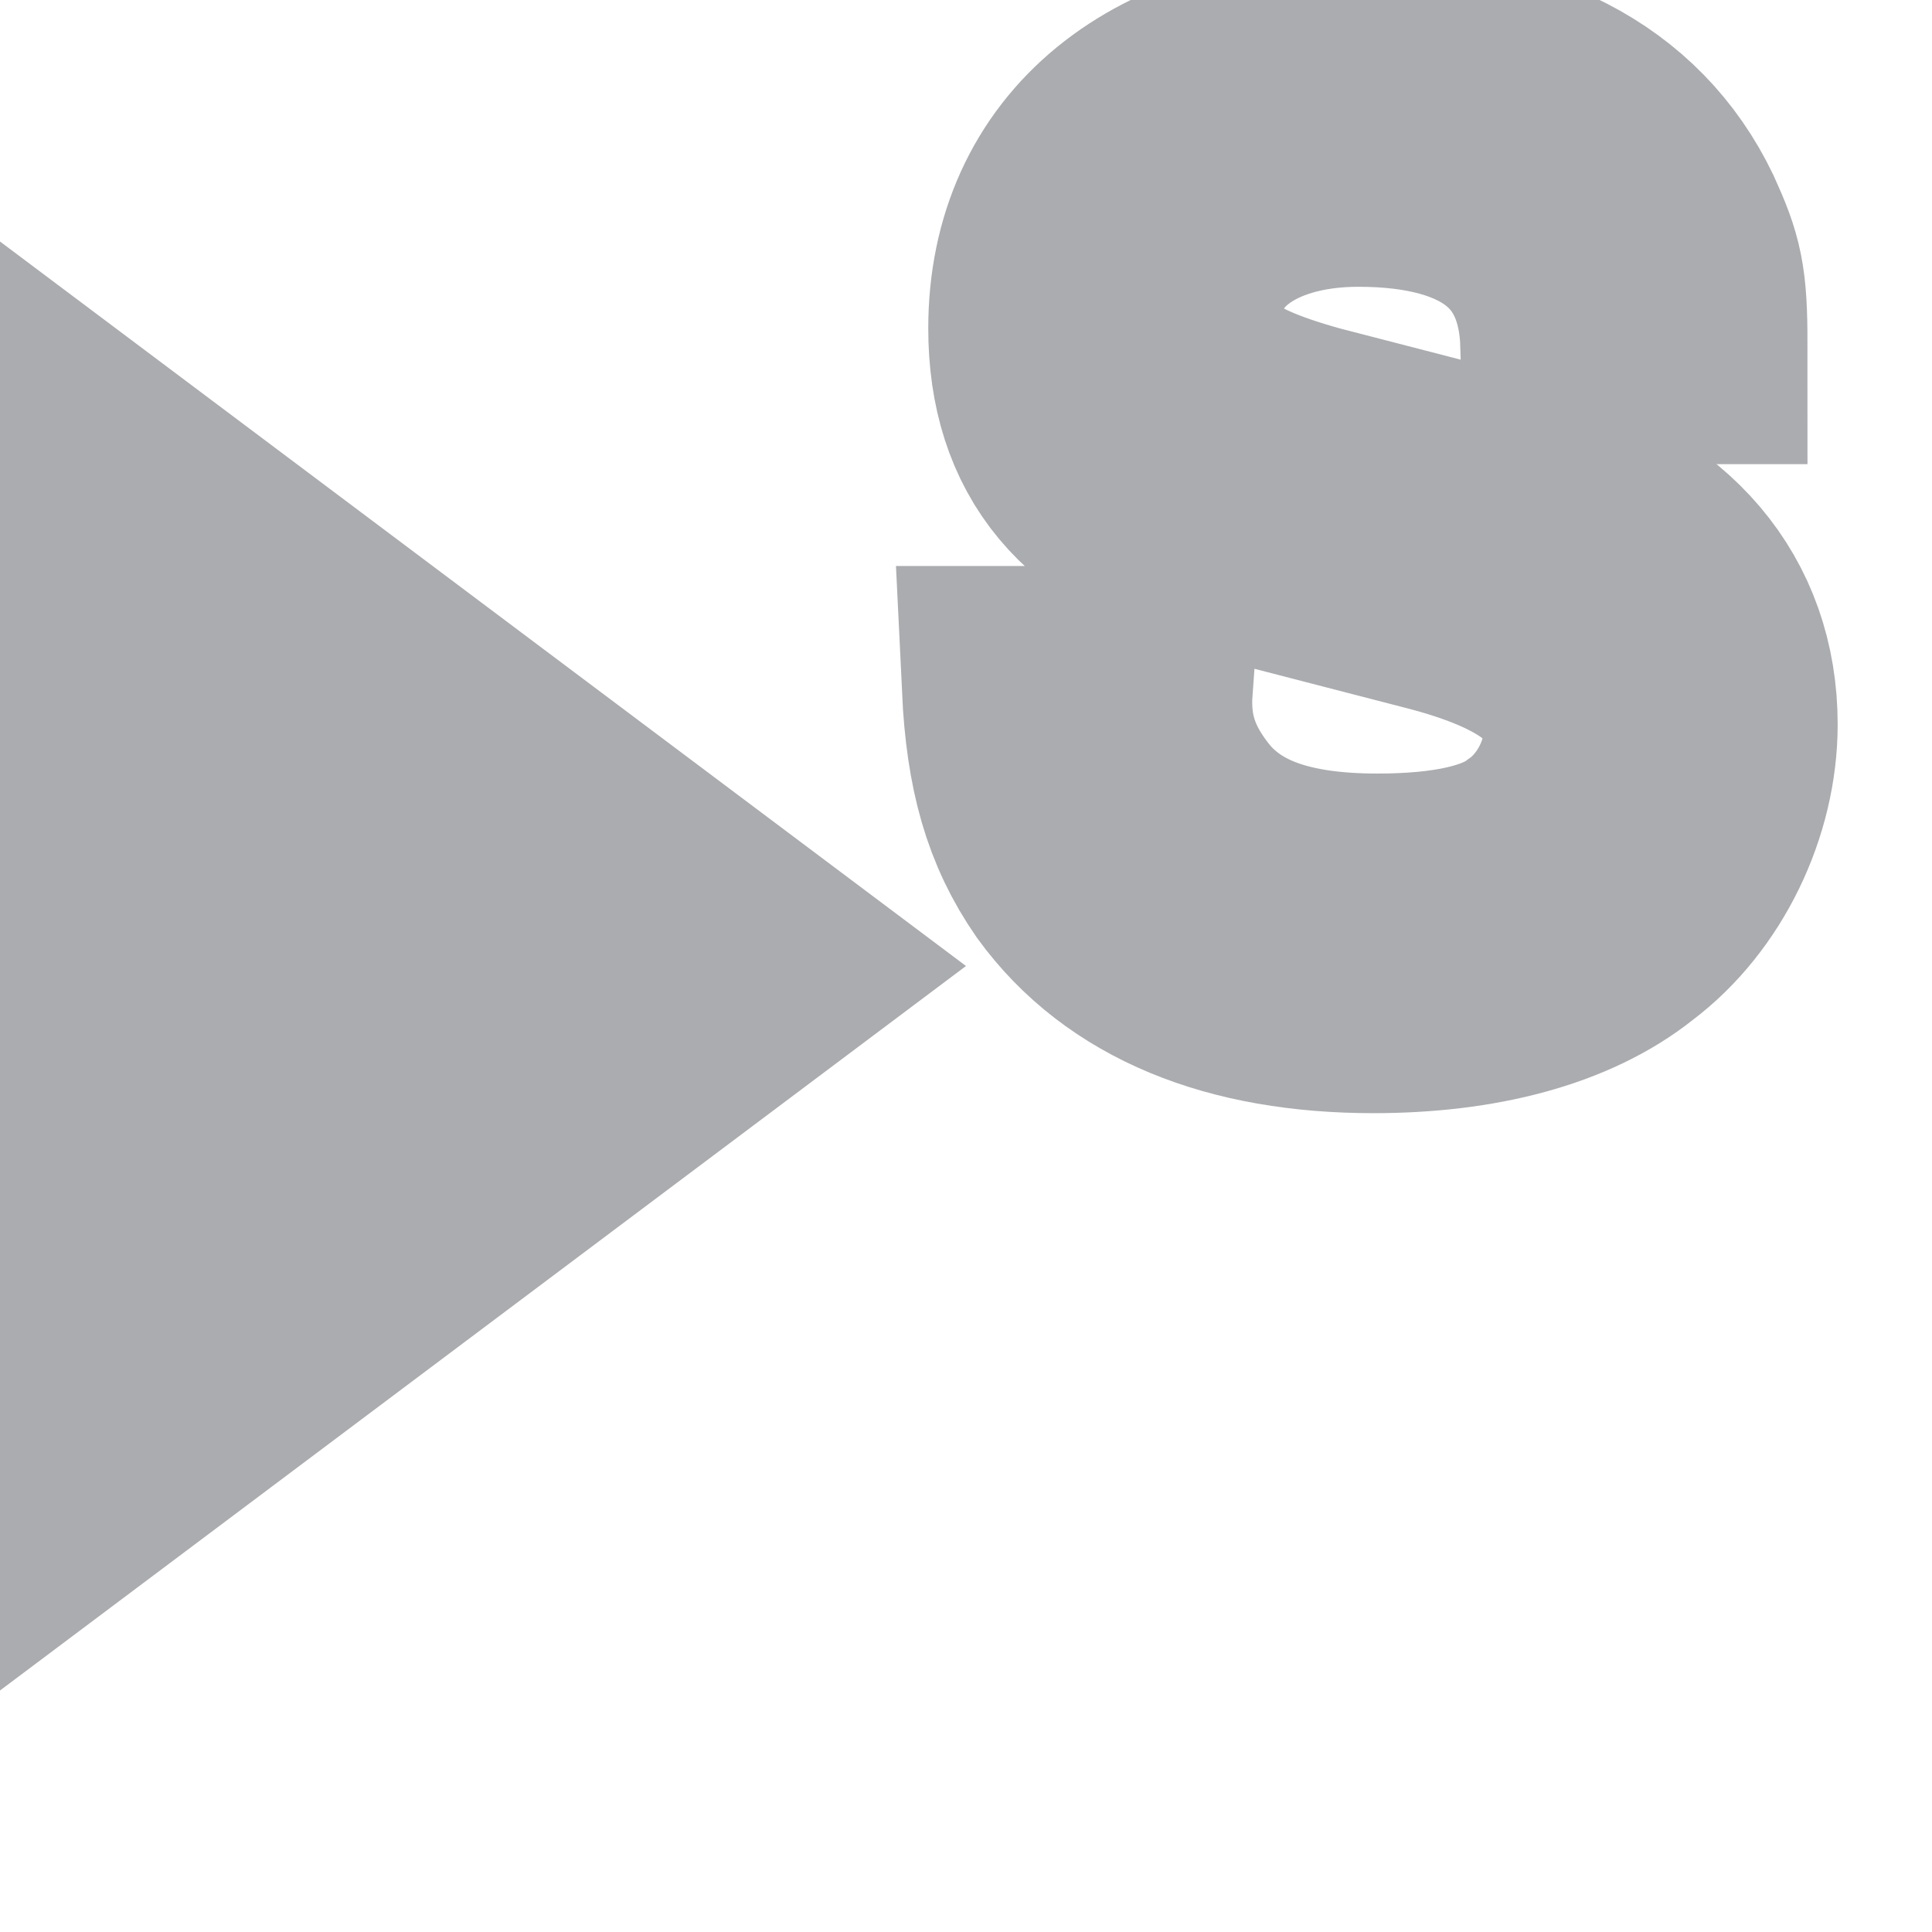
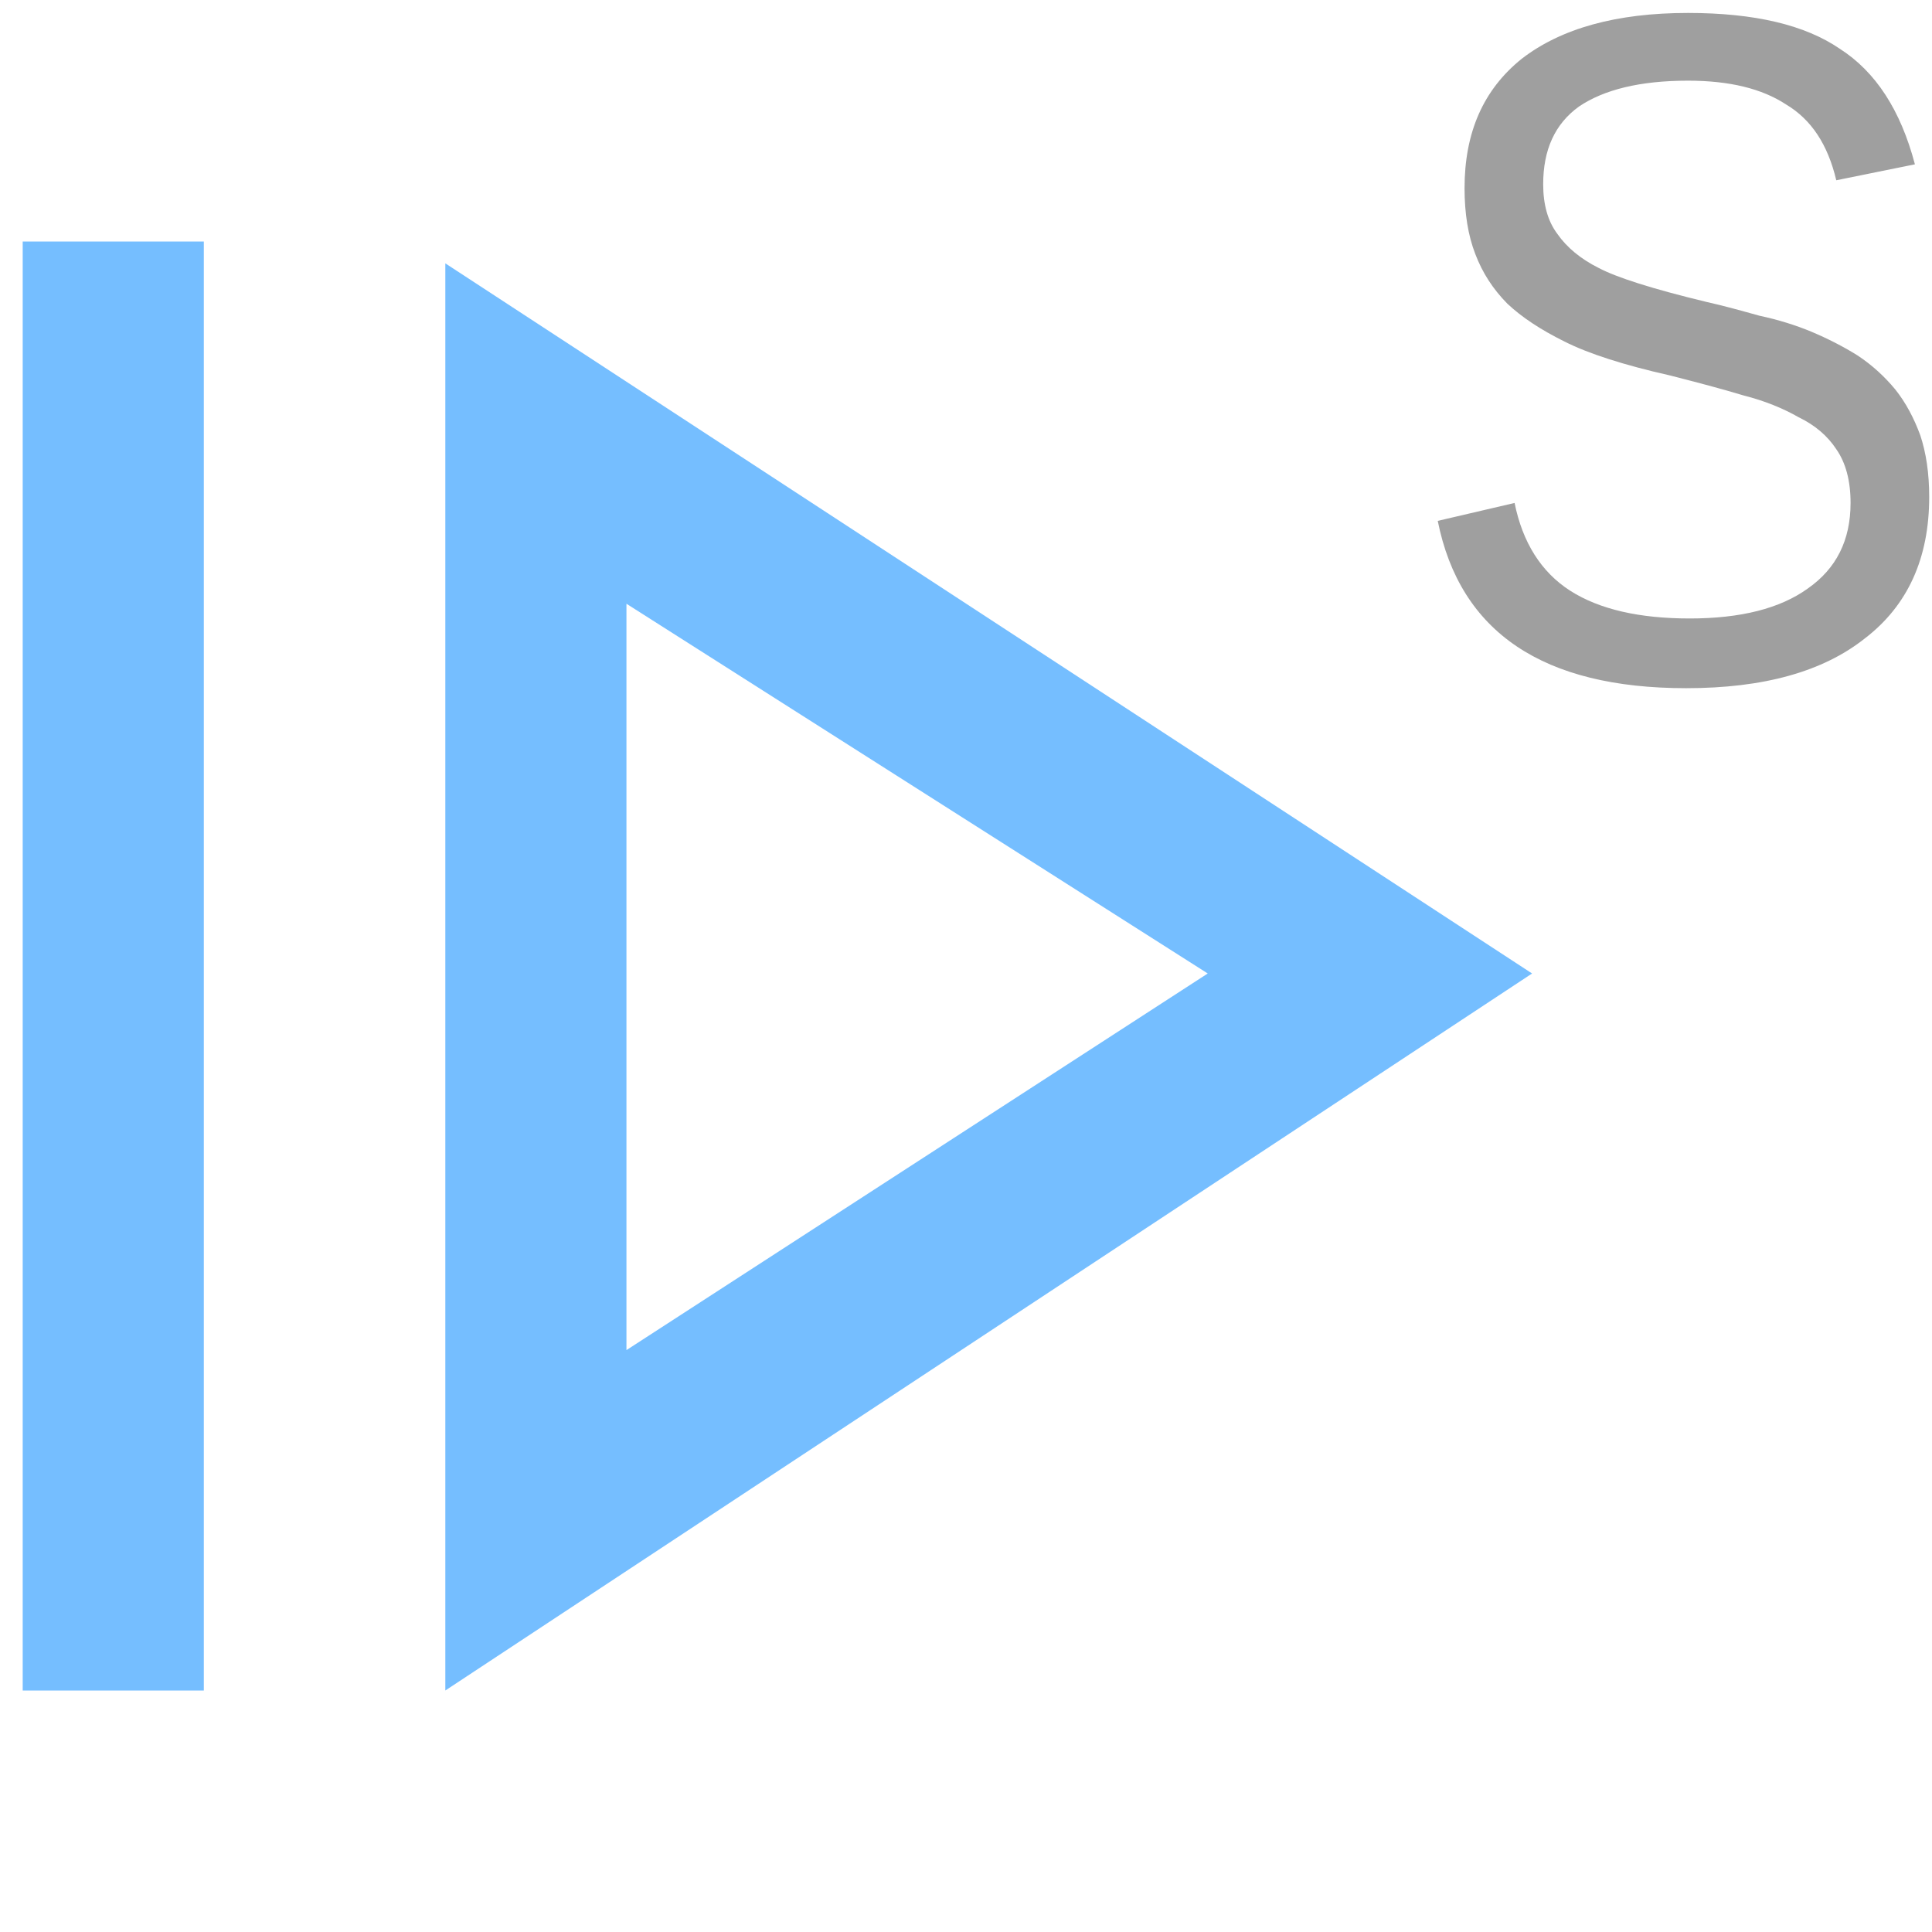
- <svg xmlns="http://www.w3.org/2000/svg" width="8" height="8" viewBox="0 0 8 8">
-   <path d="M0 0v6l4-3-4-3z" transform="translate(0 1)" fill="#aaacaf" />
-   <text x="4" y="4" font-family="Helvetica, Arial, sans-serif" font-size="5" stroke-width="1" stroke="#aaacaf" fill="#aaacaf">S</text>
+ <svg xmlns="http://www.w3.org/2000/svg" width="16" height="16" viewBox="0 0 16 16" fill="none" version="1.1" id="svg5373">
+   <defs id="defs5377" />
+   <path d="m 0.188,2 h 1.5 V 2.24 14 h -1.5 z m 3.5,0.181 V 14 l 9,-5.938 z M 10.002,8.062 5.188,5 v 6.181 z" id="path5371" style="clip-rule:evenodd;fill:#75beff;fill-rule:evenodd" />
+   <text xml:space="preserve" style="font-style:normal;font-variant:normal;font-weight:normal;font-stretch:normal;font-size:6.9px;line-height:1.25;font-family:arial;-inkscape-font-specification:arial;letter-spacing:0px;word-spacing:0px;fill:#999999;fill-opacity:0.941;stroke:none;stroke-width:0.386;stroke-linecap:round;stroke-linejoin:bevel;stroke-miterlimit:4;stroke-dasharray:none;stroke-opacity:1;paint-order:stroke fill markers" x="12.226" y="5.319" id="text5926" transform="scale(0.9472131,1.055729)">
+     <tspan id="tspan5924" x="12.226" y="5.319" style="font-style:normal;font-variant:normal;font-weight:normal;font-stretch:normal;font-size:7.467px;font-family:arial;-inkscape-font-specification:arial;fill:#999999;fill-opacity:0.941;stroke:none;stroke-width:0.386;stroke-linecap:round;stroke-linejoin:bevel;stroke-miterlimit:4;stroke-dasharray:none;stroke-opacity:1;paint-order:stroke fill markers">S</tspan>
+   </text>
</svg>
